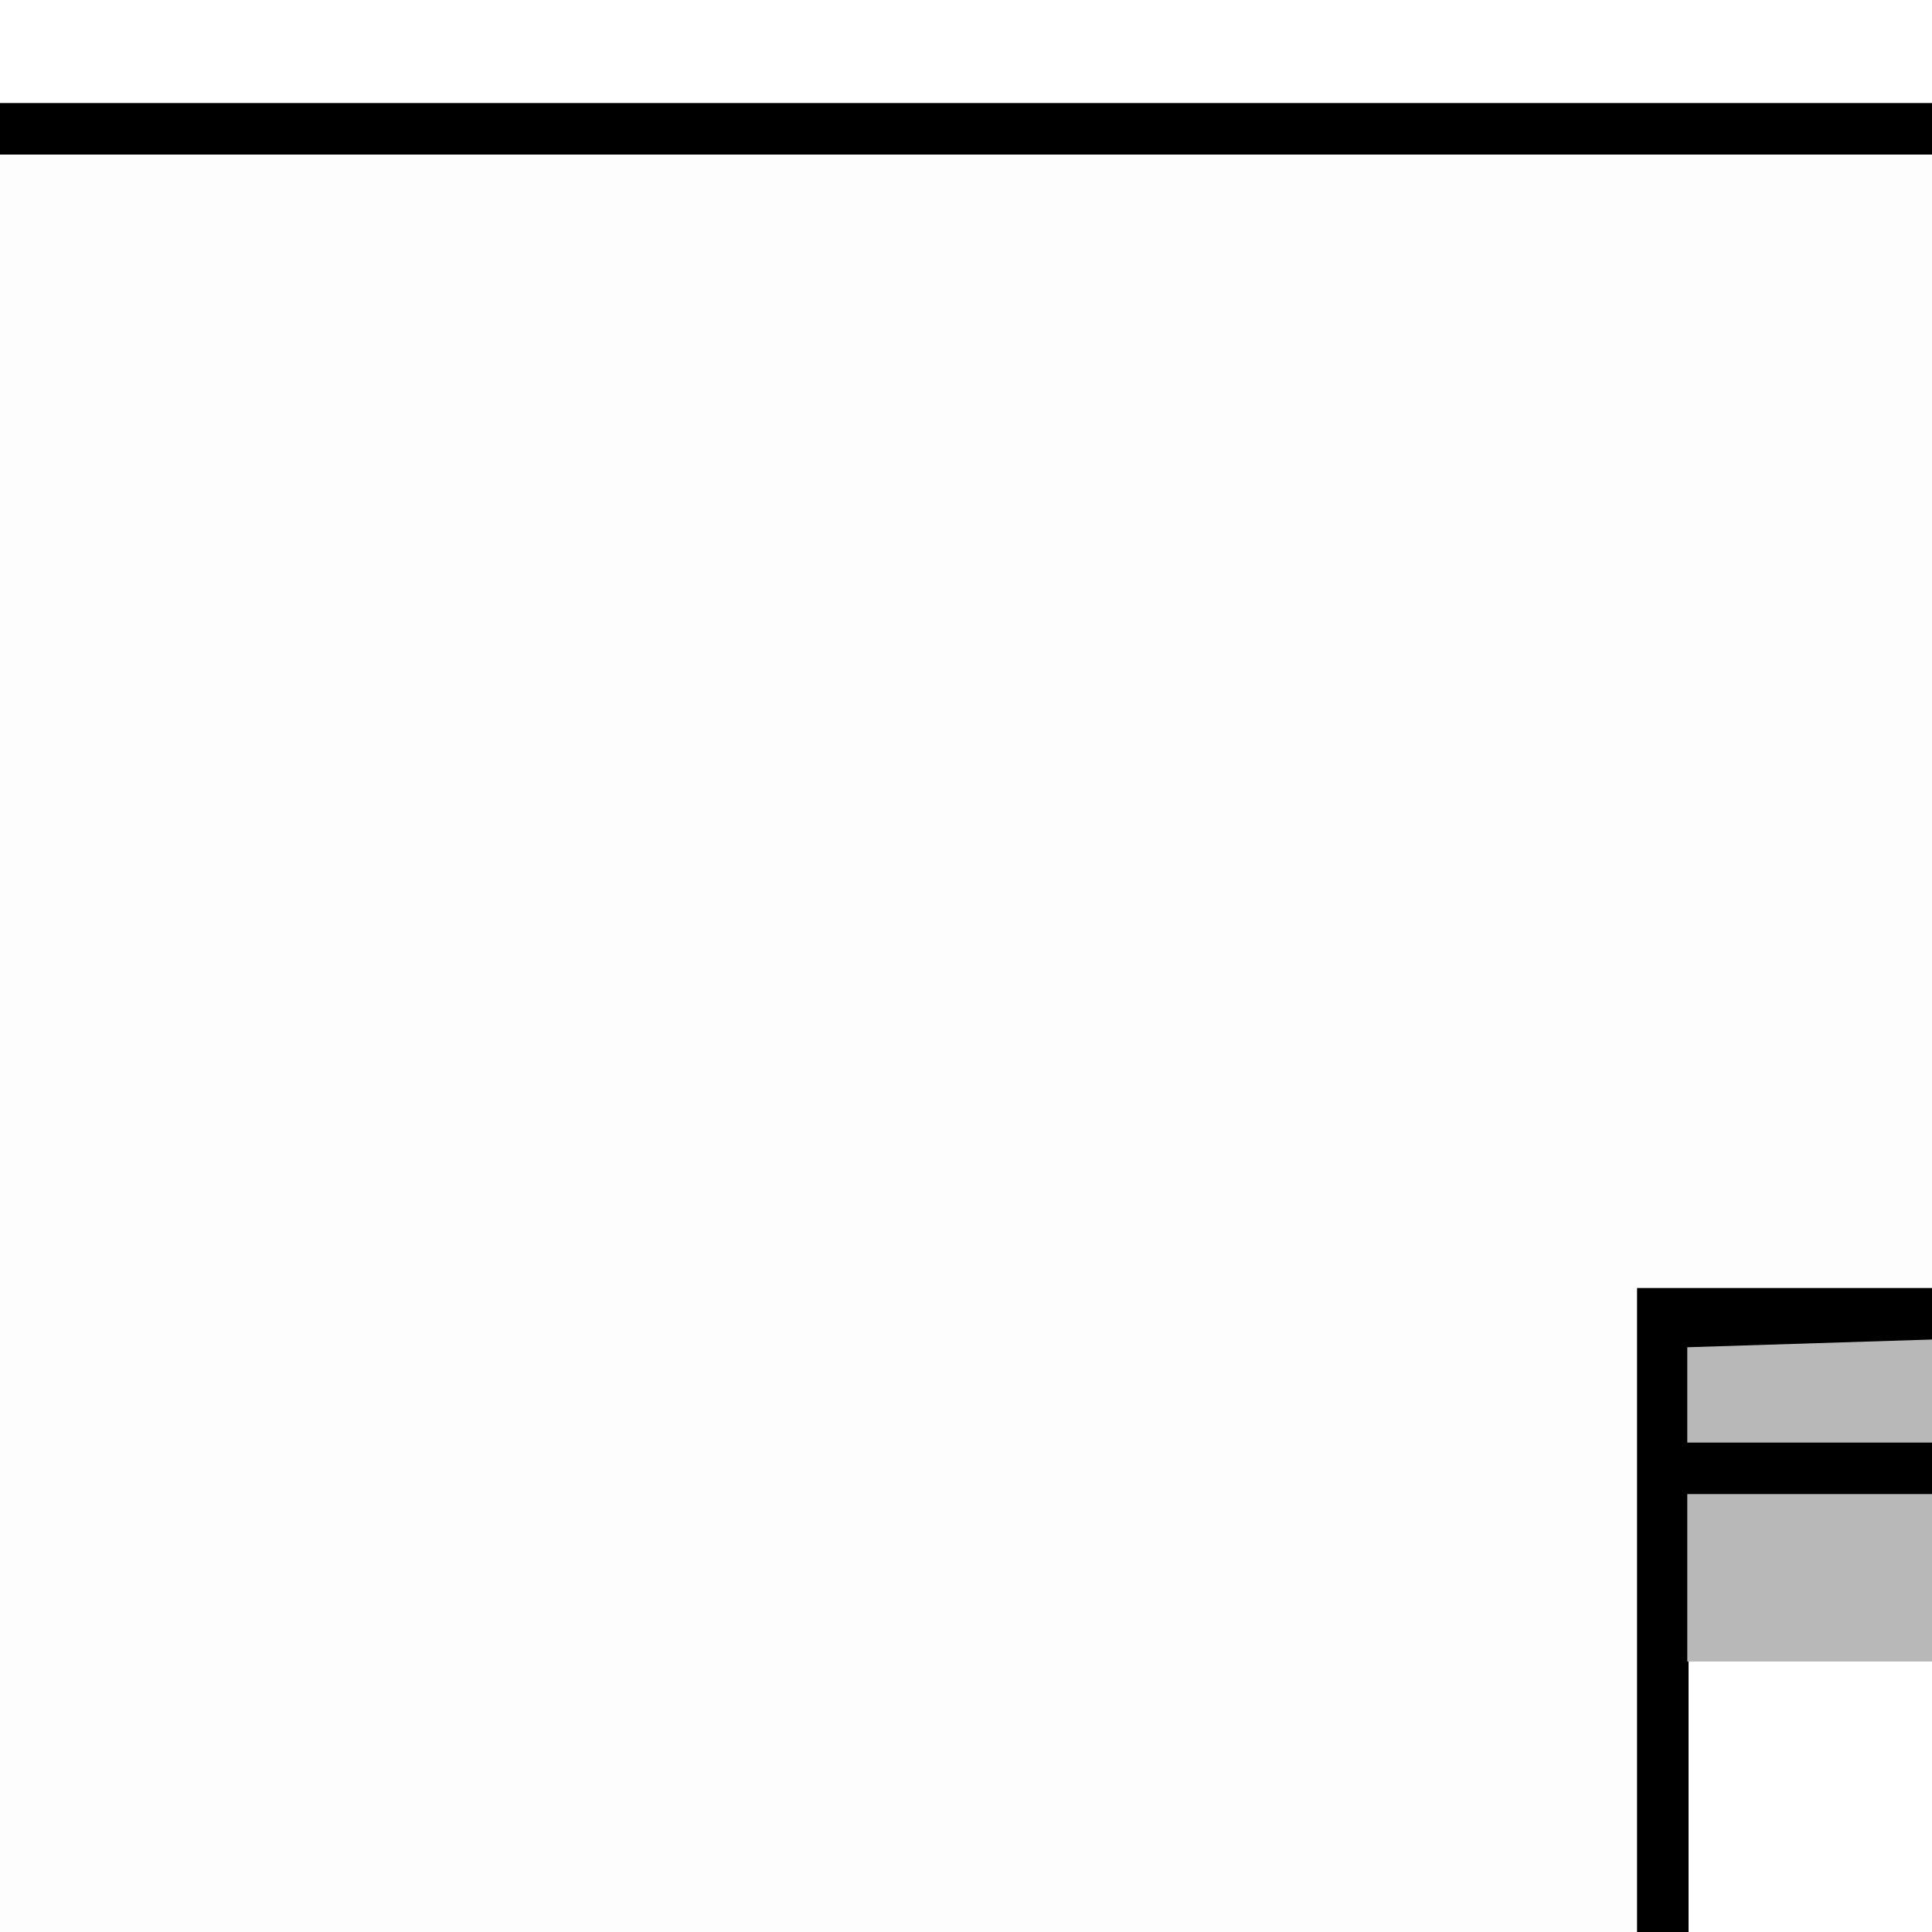
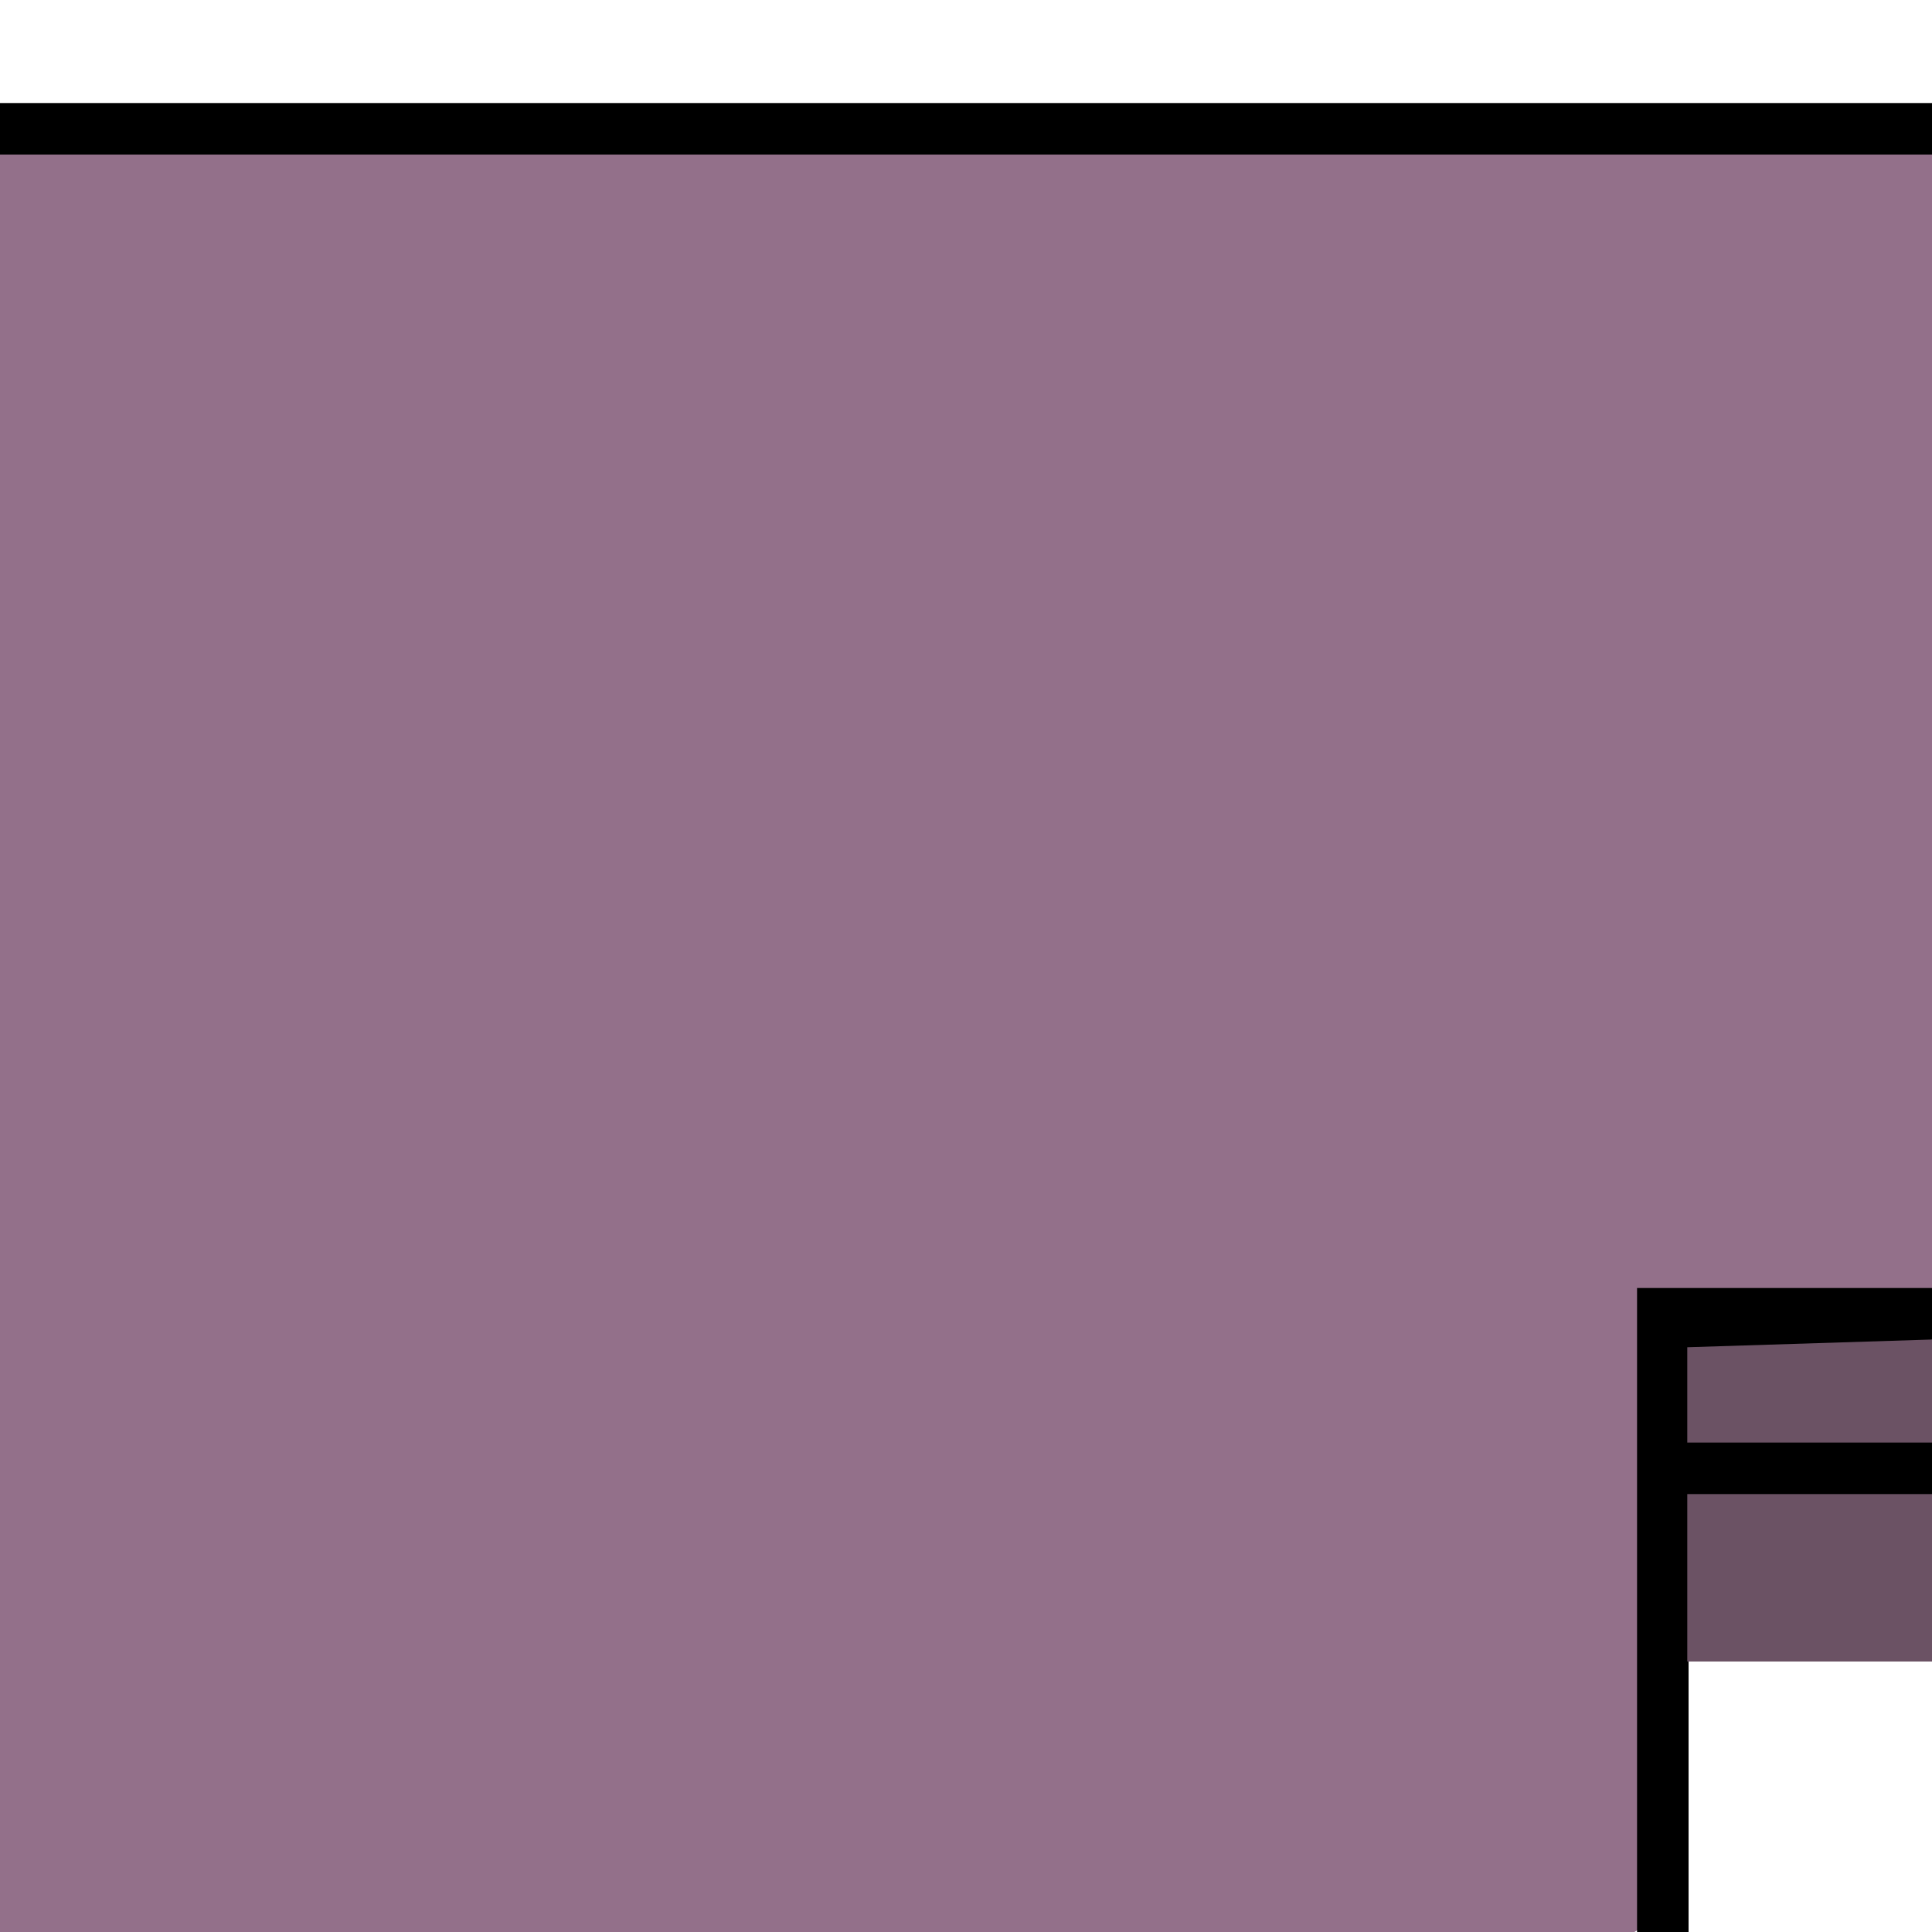
<svg xmlns="http://www.w3.org/2000/svg" id="Layer_1" width="150" height="150" version="1.1" viewBox="0 0 150 150">
-   <defs>
-     <style> .st0 { fill: #b8b8b8; } .st1 { fill: #fdfdfd; } </style>
-   </defs>
-   <path class="st1" d="M150,12v88l-1.2,2-19.9.2v46.6s-2,1.2-2,1.2H0V12l.7-2h148.1l1.2,2Z" />
+   <path fill="#93708a" d="M150,12v88l-1.2,2-19.9.2v46.6s-2,1.2-2,1.2H0V12l.7-2h148.1l1.2,2Z" />
  <rect y="8" width="150" height="4" />
  <path d="M150,100v4l-.8,2-16.1.5c-.1,1.2-.2,2.3,0,3.5h15.6s1.4,2,1.4,2v4l-.9,2h-16.1c.5,4.1-.2,7.7-2,11,0,7,0,14,0,21h-4v-50s23,0,23,0Z" />
-   <path class="st0" d="M150,116v13h-19c0-4.3,0-8.7,0-13h19Z" />
-   <polygon class="st0" points="150 104 150 112 131 112 131 104.6 150 104" />
+   <path fill="#6b5264" d="M150,116v13h-19c0-4.3,0-8.7,0-13h19Z" />
+   <polygon fill="#6b5264" points="150 104 150 112 131 112 131 104.6 150 104" />
</svg>
